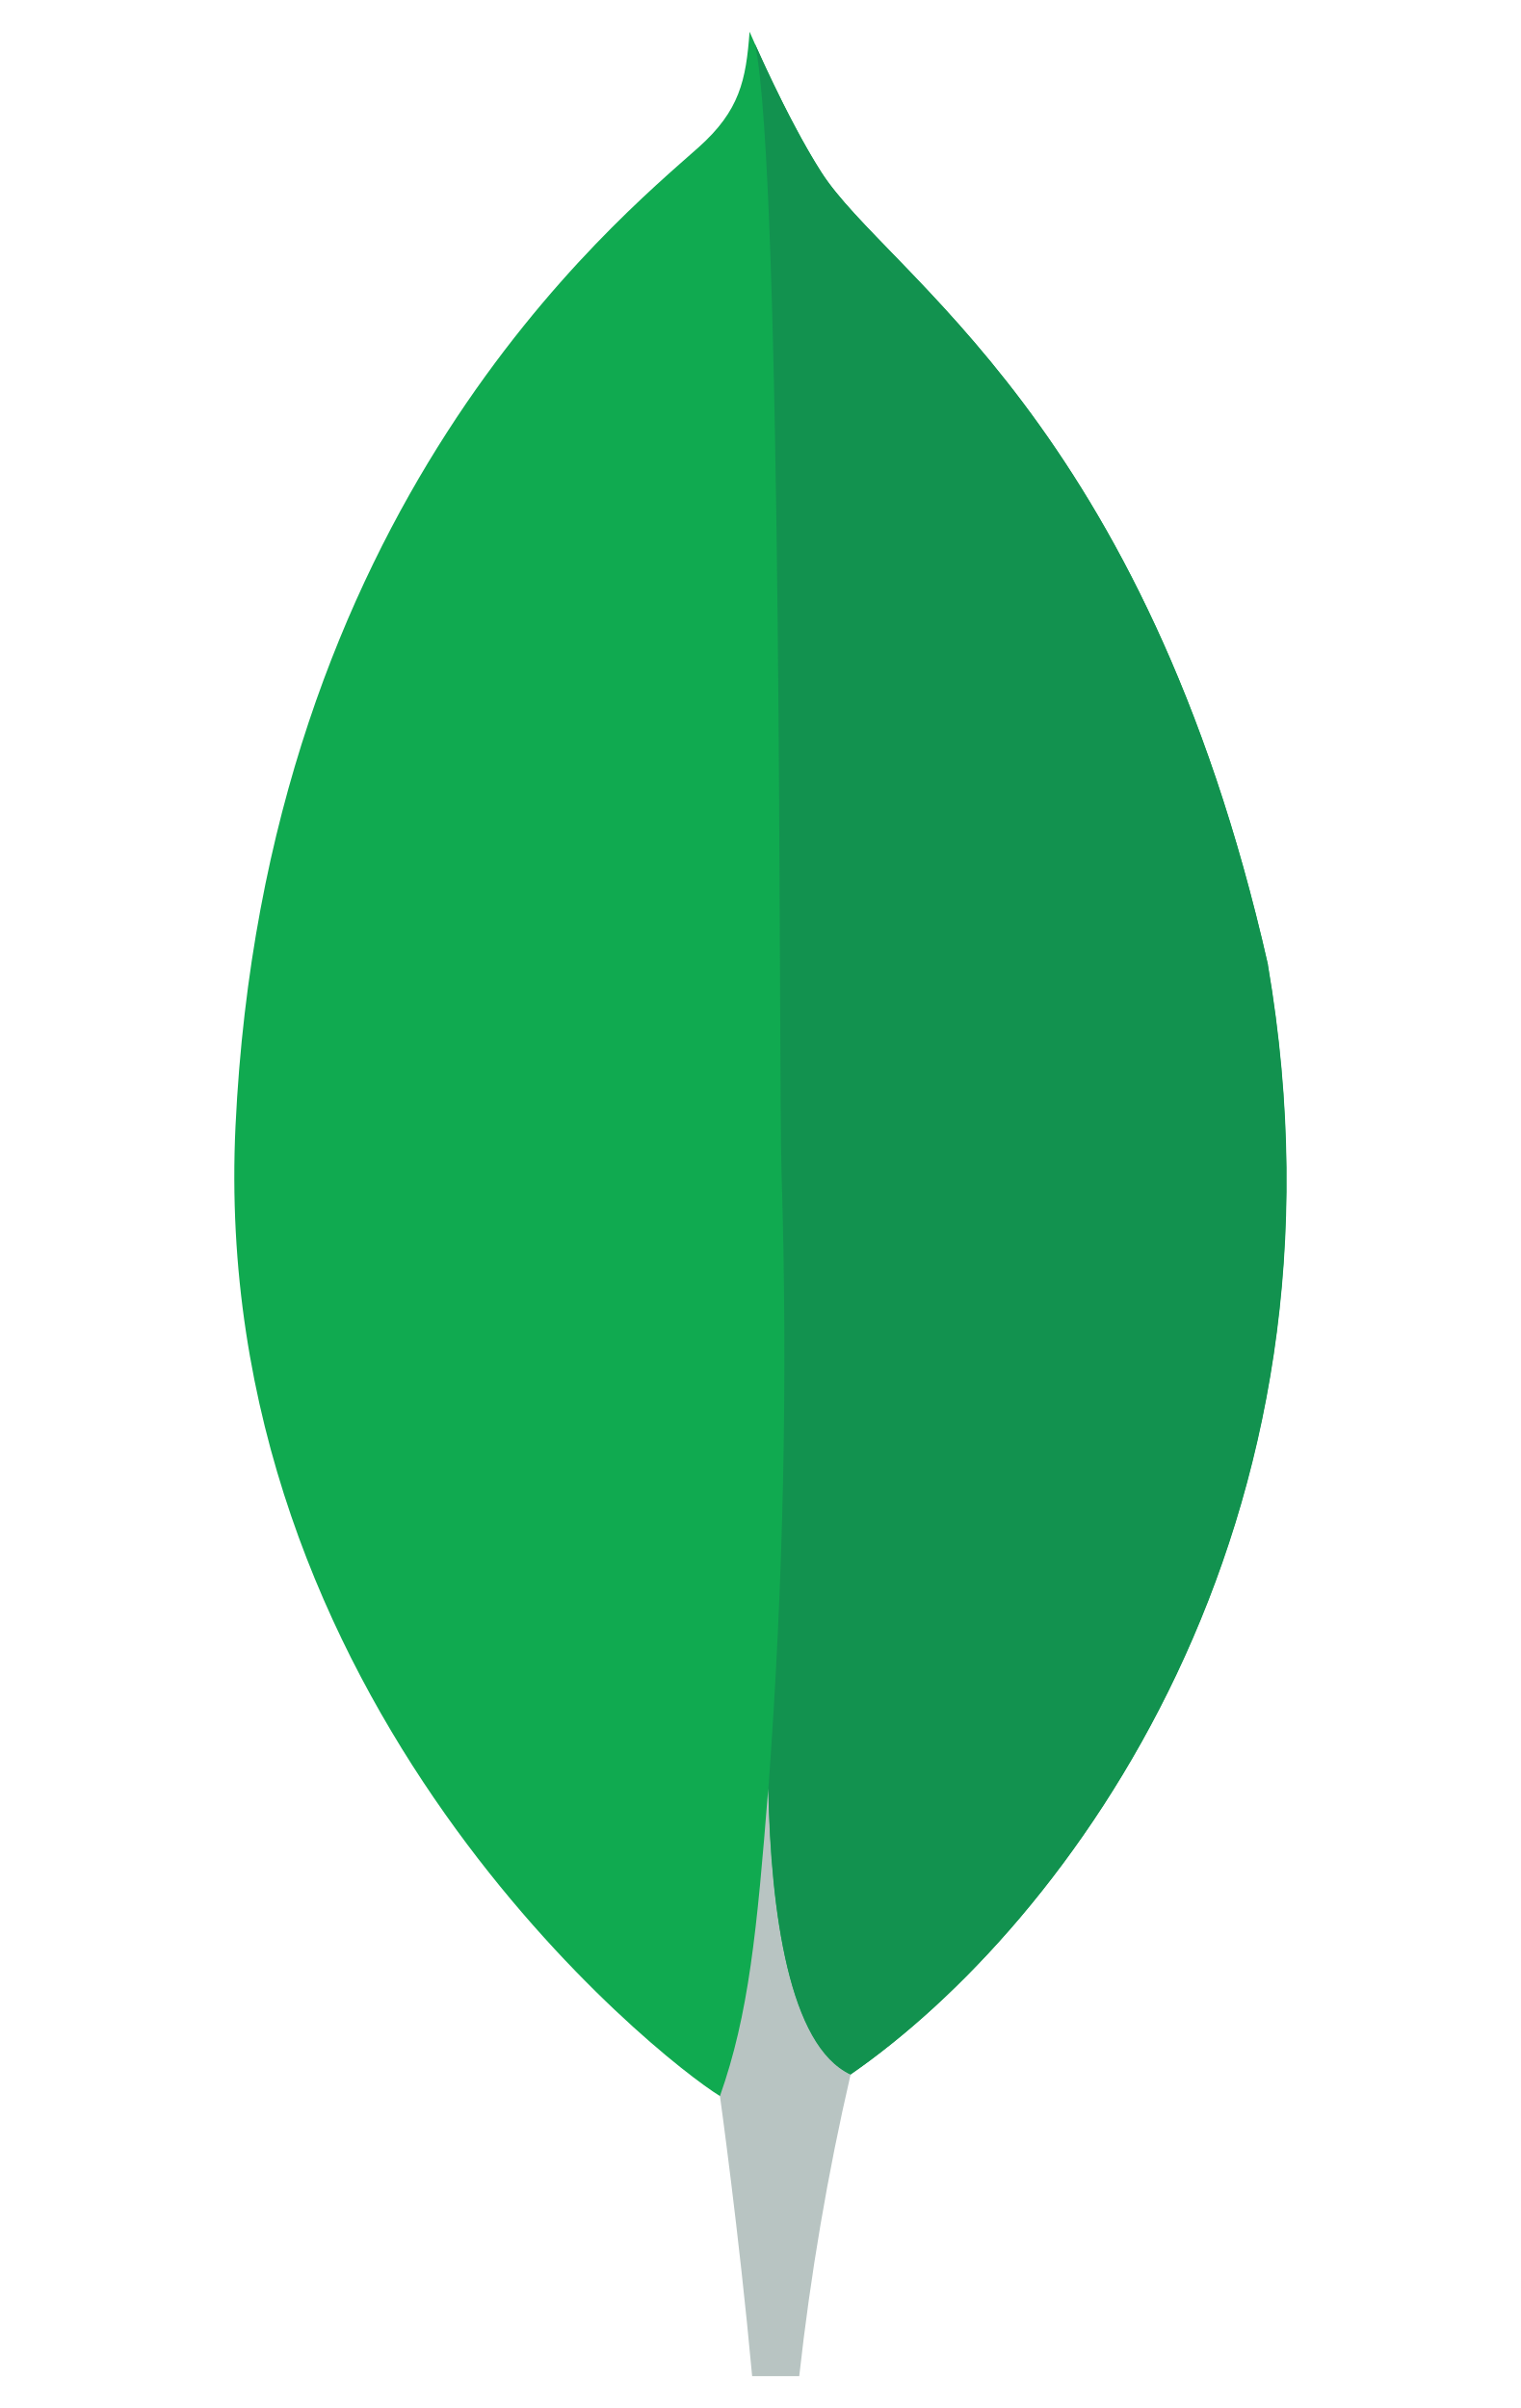
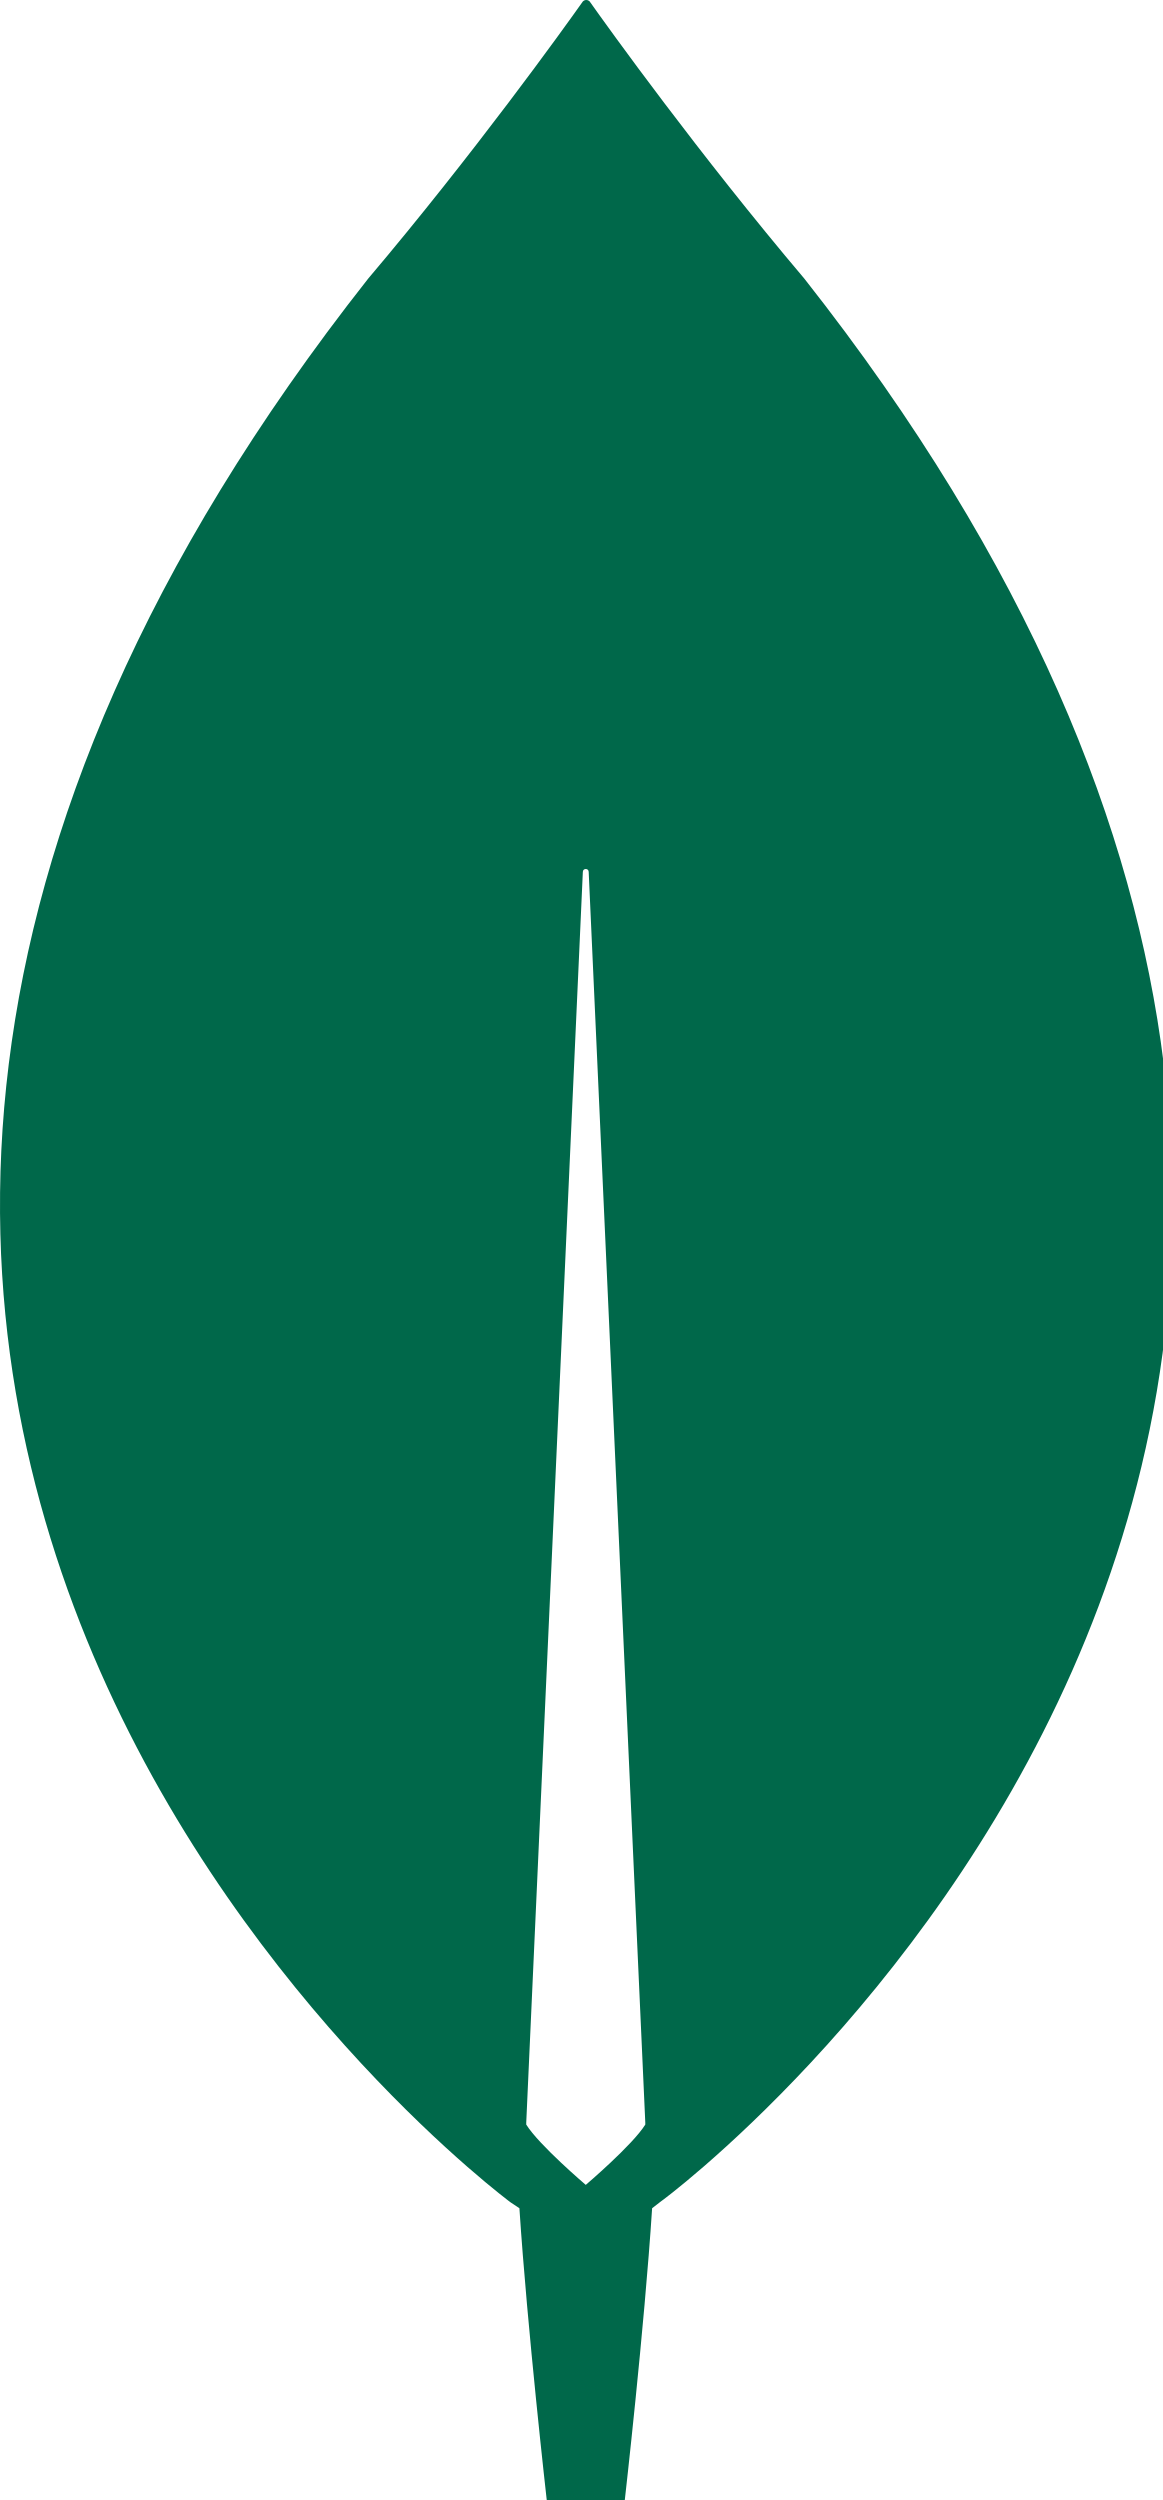
- <svg xmlns="http://www.w3.org/2000/svg" width="24px" height="38px" viewBox="0 0 216.56 448.5" version="1.1">
-   <path fill="#10aa50" d="M202.8,179.68c-23-101.47-71-128.49-83.18-147.59C113,21.7,106.25,5.91,106.25,5.91c-.66,9-1.83,14.7-9.51,21.54C81.36,41.16,16,94.42,10.51,209.72c-5.12,107.5,79,173.8,90.18,180.65,8.54,4.2,19,.08,24-3.77,40.54-27.84,96-102.07,78.06-206.92" />
-   <path fill="#b8c4c2" d="M109.73,333.11c-2.11,26.62-3.63,42.11-9,57.29,0,0,3.54,25.33,6,52.17l8.77,0a488.62,488.62,0,0,1,9.57-56.2C113.71,380.8,110.16,356.46,109.73,333.11Z" />
-   <path fill="#12924f" d="M125.06,386.39h0c-11.48-5.3-14.8-30.13-15.31-53.28A1090.8,1090.8,0,0,0,112.2,218.4c-.6-20.07.3-185.92-4.94-210.2,2.12,4.75,7.24,15.91,12.36,23.88,12.23,19.11,60.19,46.13,83.17,147.61C220.7,284.27,165.57,358.37,125.06,386.39Z" />
+ <svg xmlns="http://www.w3.org/2000/svg" width="120" height="258" viewBox="0 0 120 258" fill="none">
+   <path d="M83.009 28.756C72.133 15.909 62.767 2.861 60.854 0.151C60.653 -0.05 60.35 -0.05 60.149 0.151C58.236 2.861 48.87 15.909 37.994 28.756C-55.359 147.292 52.697 227.287 52.697 227.287L53.603 227.889C54.409 240.235 56.423 258 56.423 258H60.451H64.479C64.479 258 66.493 240.335 67.299 227.889L68.205 227.187C68.306 227.187 176.362 147.292 83.009 28.756ZM60.451 225.48C60.451 225.48 55.617 221.365 54.308 219.257V219.057L60.149 89.981C60.149 89.58 60.753 89.58 60.753 89.981L66.594 219.057V219.257C65.285 221.365 60.451 225.48 60.451 225.48Z" fill="#00684A" />
</svg>
